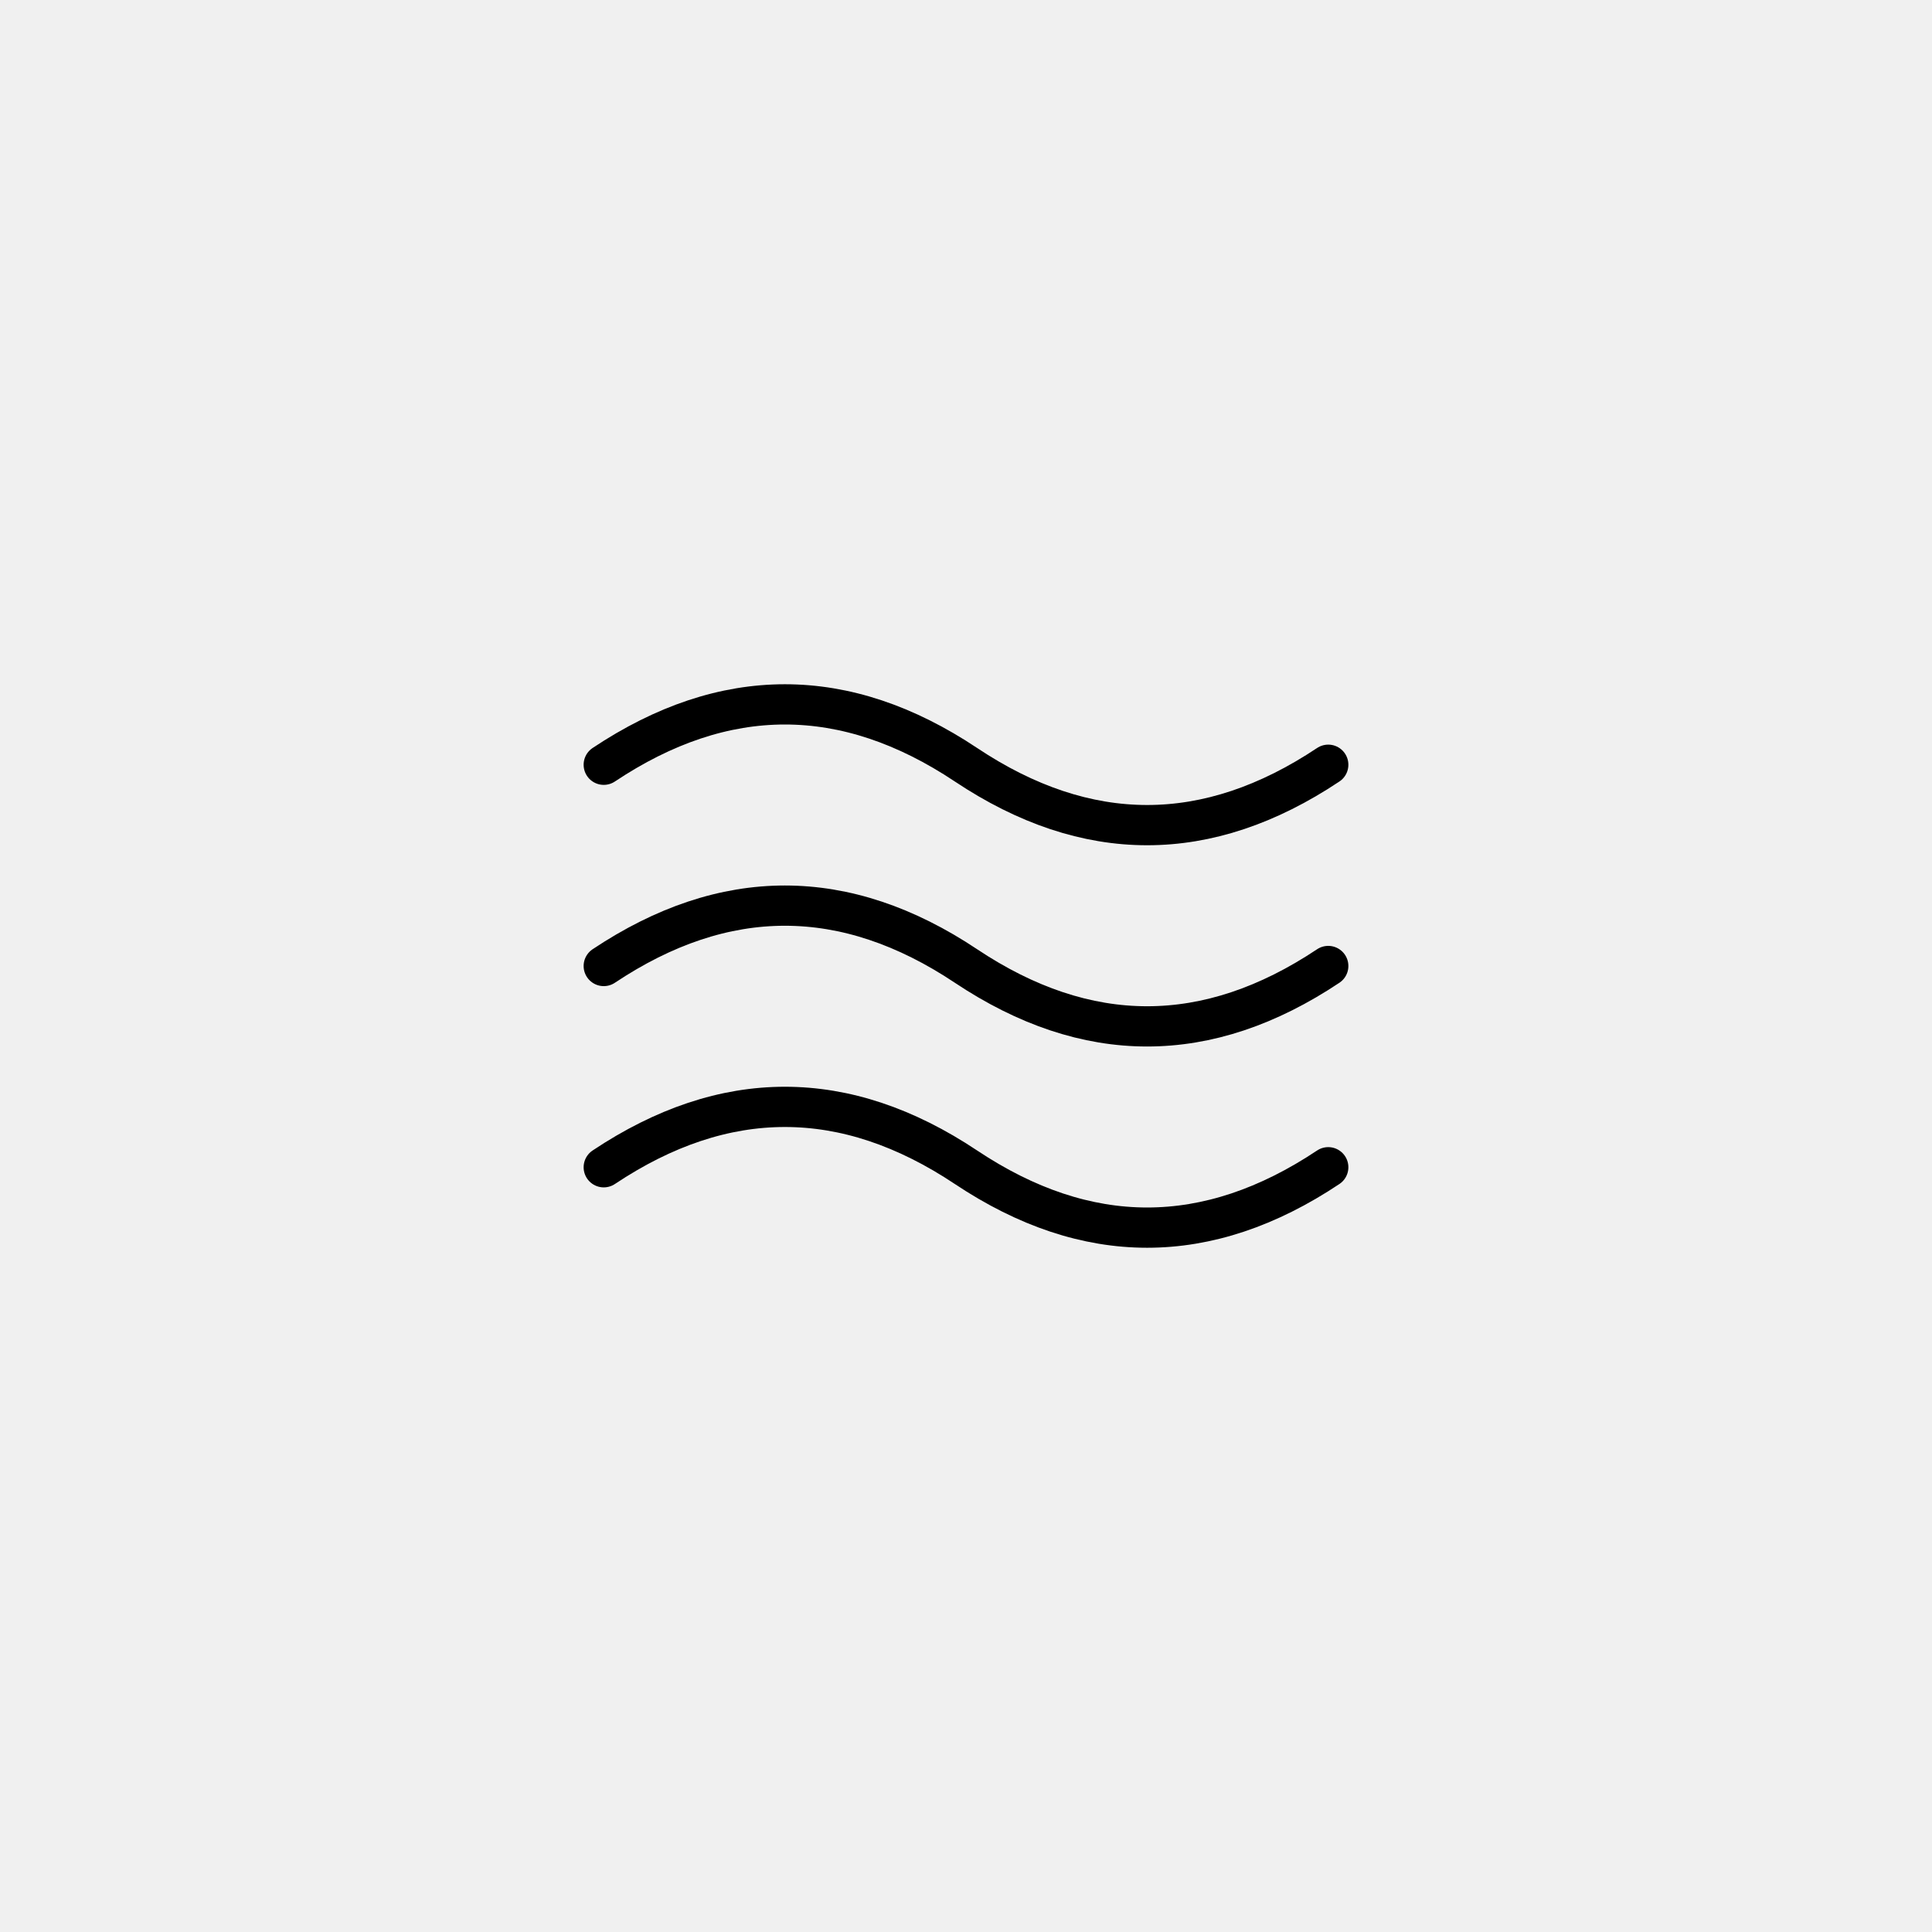
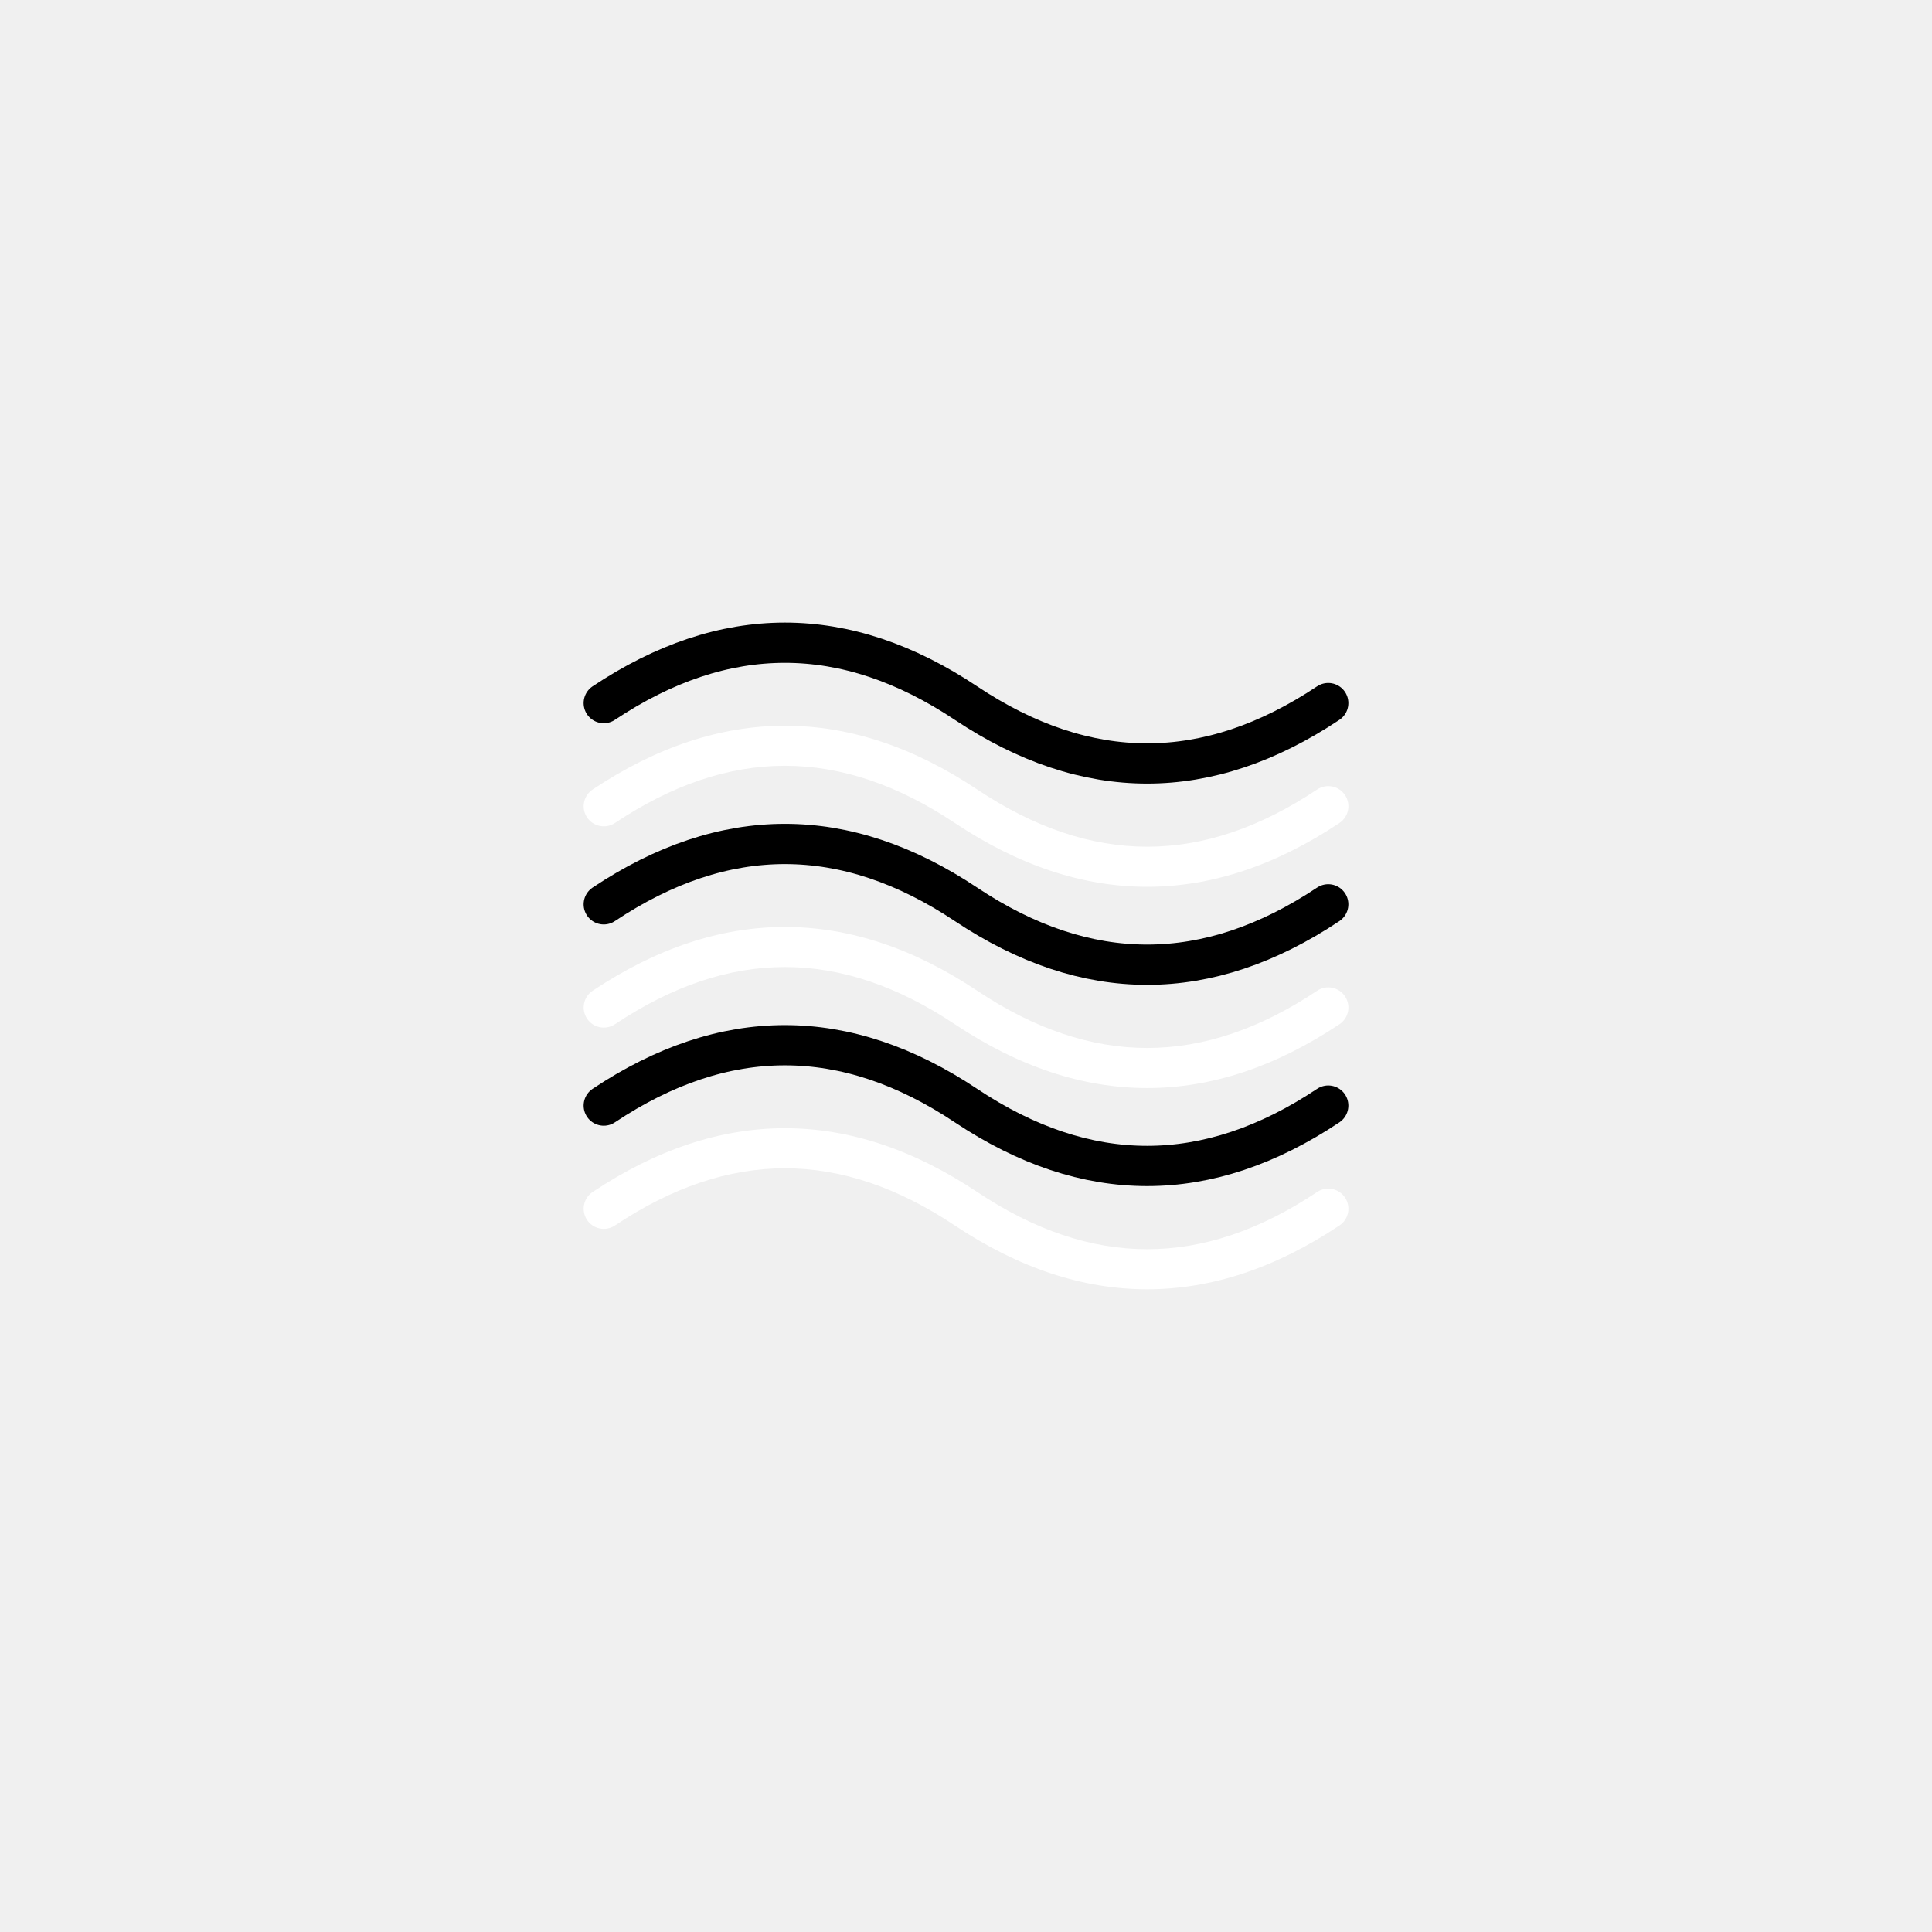
<svg xmlns="http://www.w3.org/2000/svg" id="SCIM3_POI_Icons" data-name="SCIM3 POI Icons" width="48" height="48" viewBox="0 0 48 48">
  <g id="Wasser">
-     <path id="Fill" d="M12,12h24v24H12V12Z" fill="none" />
-     <g id="Stroke">
-       <path d="M15,19c3-2,6-2,9,0s6,2,9,0" fill="none" stroke="#000" stroke-linecap="round" stroke-linejoin="round" />
-       <path d="M15,29c3-2,6-2,9,0s6,2,9,0" fill="none" stroke="#000" stroke-linecap="round" stroke-linejoin="round" />
-       <path d="M15,24c3-2,6-2,9,0s6,2,9,0" fill="none" stroke="#000" stroke-linecap="round" stroke-linejoin="round" />
-     </g>
+     <path id="Fill" d="M28.5,32.032c-1.596,0-3.192-.528-4.777-1.585-2.842-1.895-5.604-1.895-8.445,0-.229.152-.539.092-.693-.139-.153-.229-.091-.54.139-.693,3.17-2.113,6.385-2.113,9.555,0,2.842,1.895,5.604,1.895,8.445,0,.228-.152.539-.092.693.139.153.229.091.54-.139.693-1.585,1.057-3.182,1.585-4.777,1.585ZM28.5,27.032c-1.596,0-3.192-.528-4.777-1.585-2.842-1.895-5.604-1.895-8.445,0-.229.151-.539.091-.693-.139-.153-.229-.091-.54.139-.693,3.17-2.113,6.385-2.113,9.555,0,2.842,1.895,5.604,1.895,8.445,0,.228-.152.539-.092.693.139.153.229.091.54-.139.693-1.585,1.057-3.182,1.585-4.777,1.585ZM28.5,22.032c-1.596,0-3.192-.528-4.777-1.585-2.842-1.895-5.604-1.895-8.445,0-.229.151-.539.091-.693-.139-.153-.229-.091-.54.139-.693,3.17-2.113,6.385-2.113,9.555,0,2.842,1.895,5.604,1.895,8.445,0,.228-.153.539-.092.693.139.153.229.091.54-.139.693-1.585,1.057-3.182,1.585-4.777,1.585Z" fill="#fff" />
+     <path id="Stroke" d="M15,17.468c3-2,6-2,9,0s6,2,9,0M15,27.468c3-2,6-2,9,0s6,2,9,0M15,22.468c3-2,6-2,9,0s6,2,9,0" fill="none" stroke="#000" stroke-linecap="round" stroke-linejoin="round" />
  </g>
</svg>
